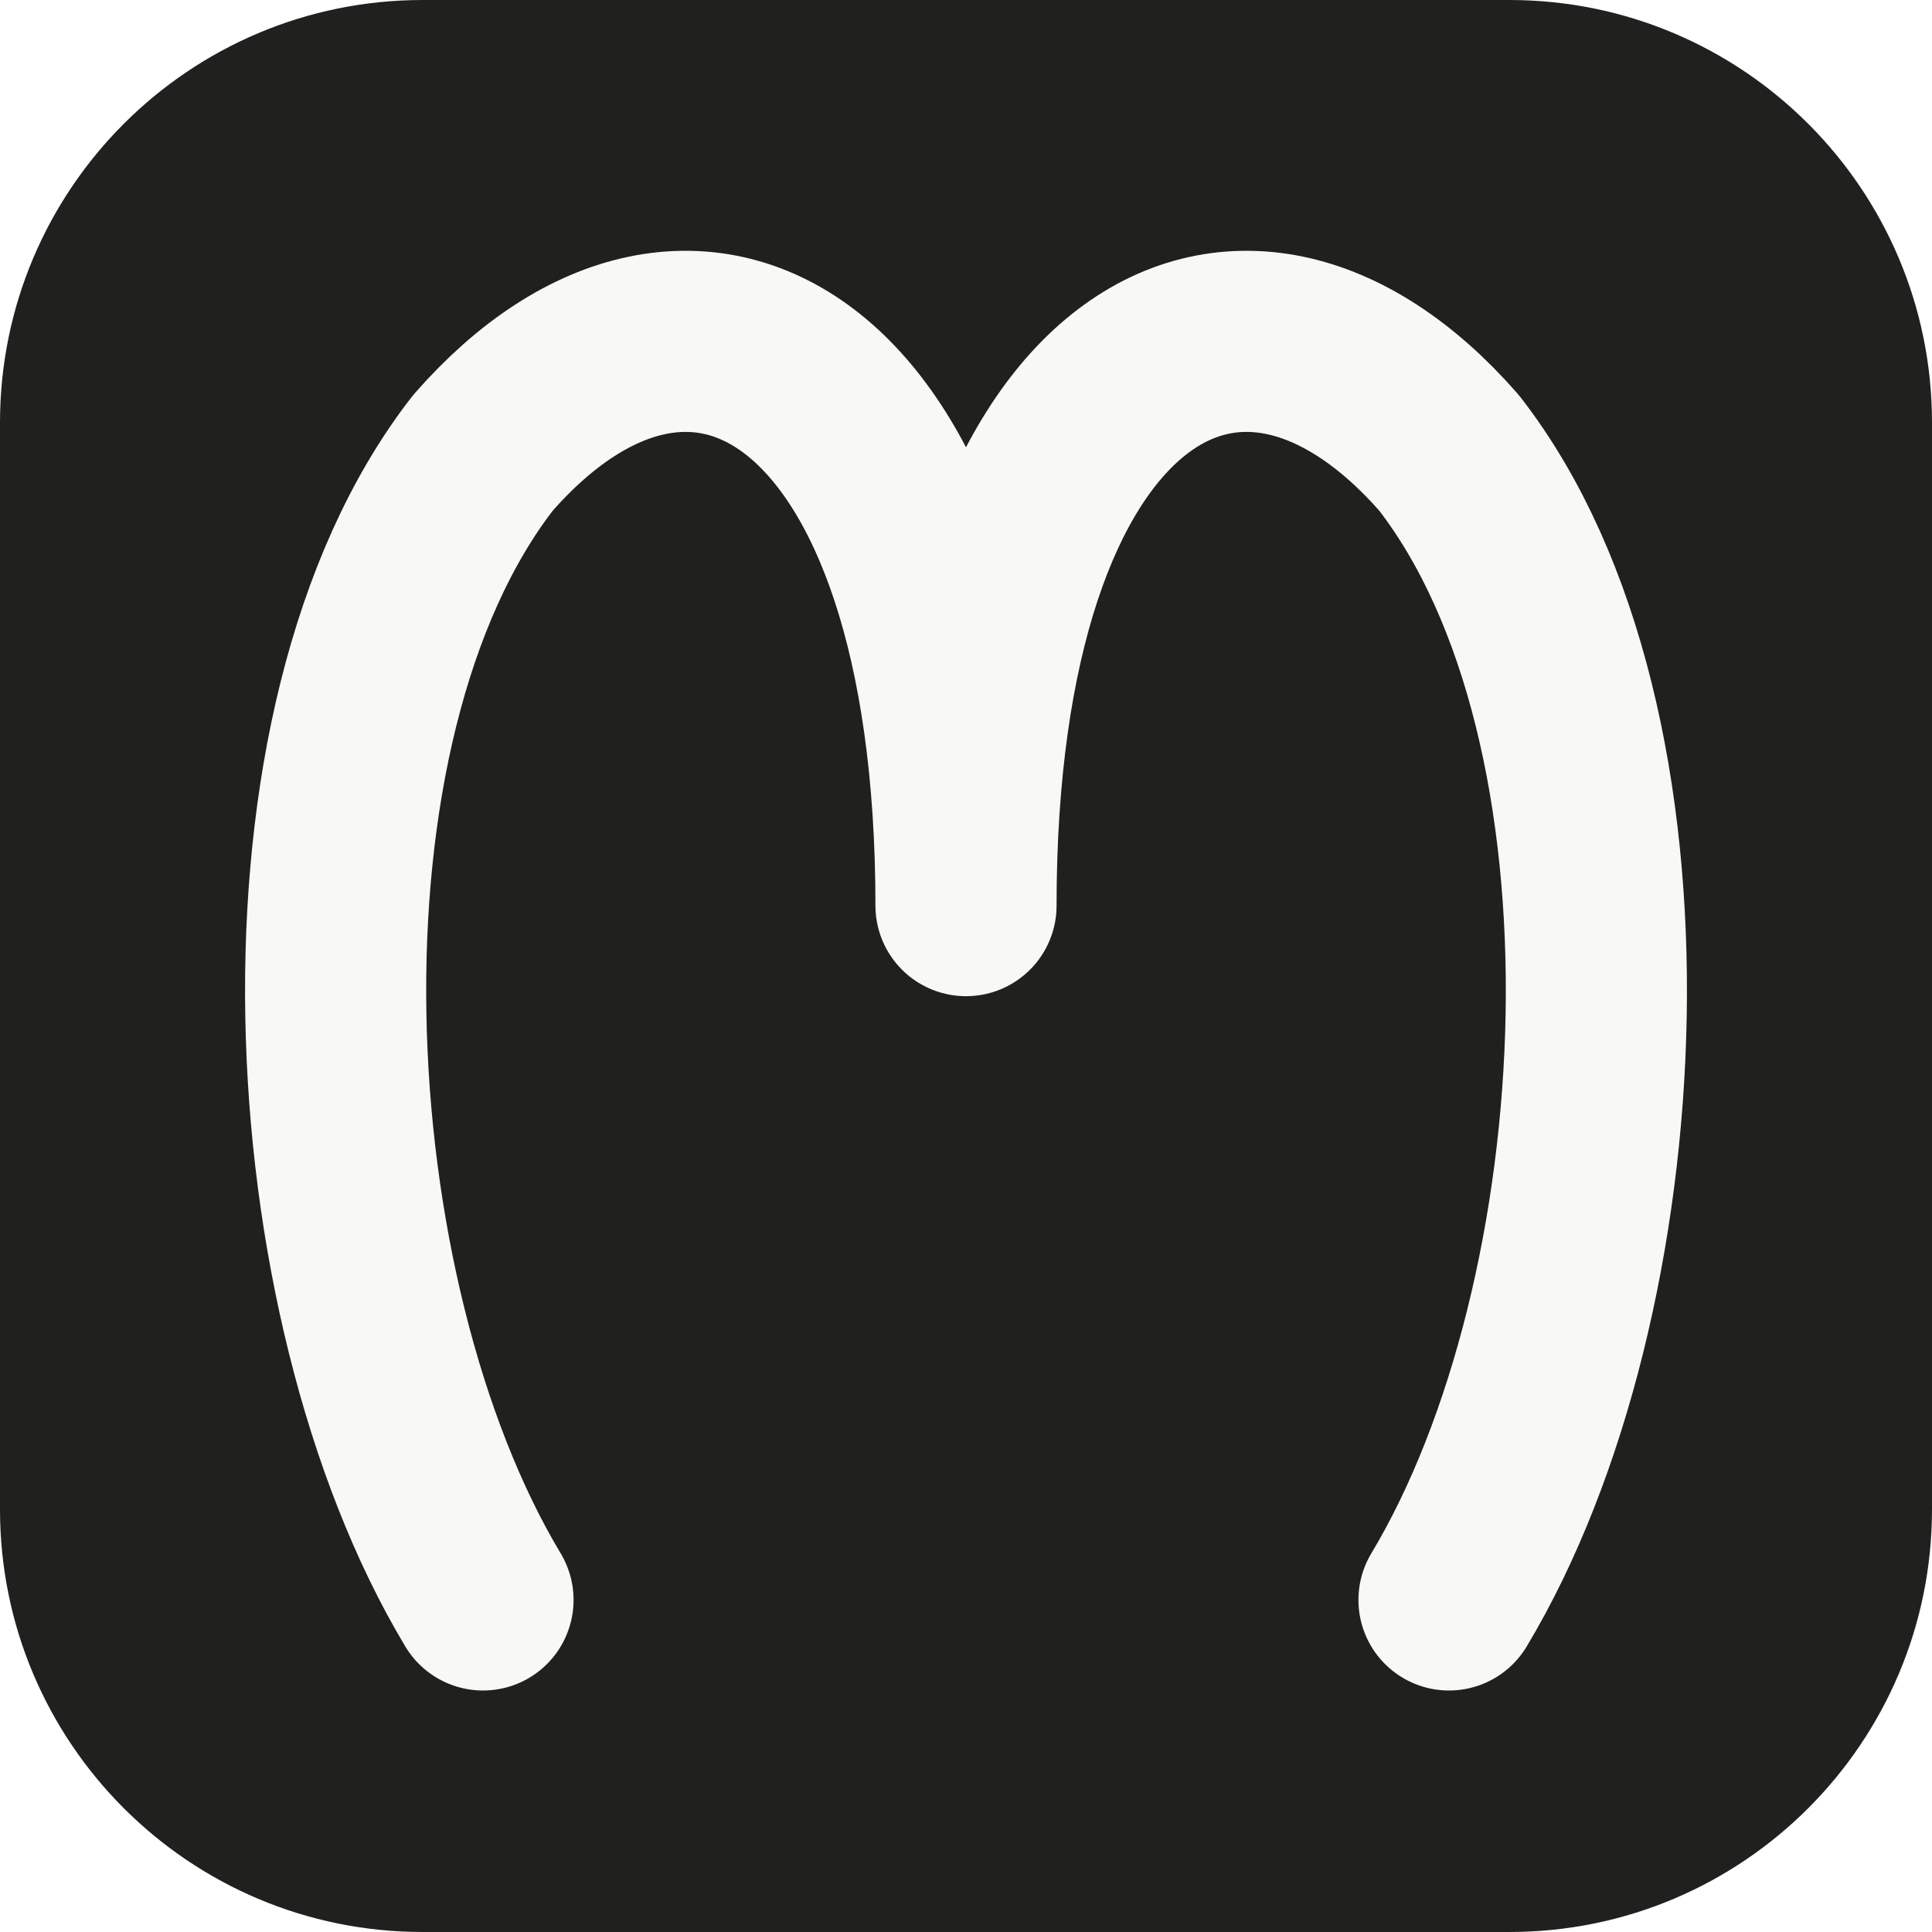
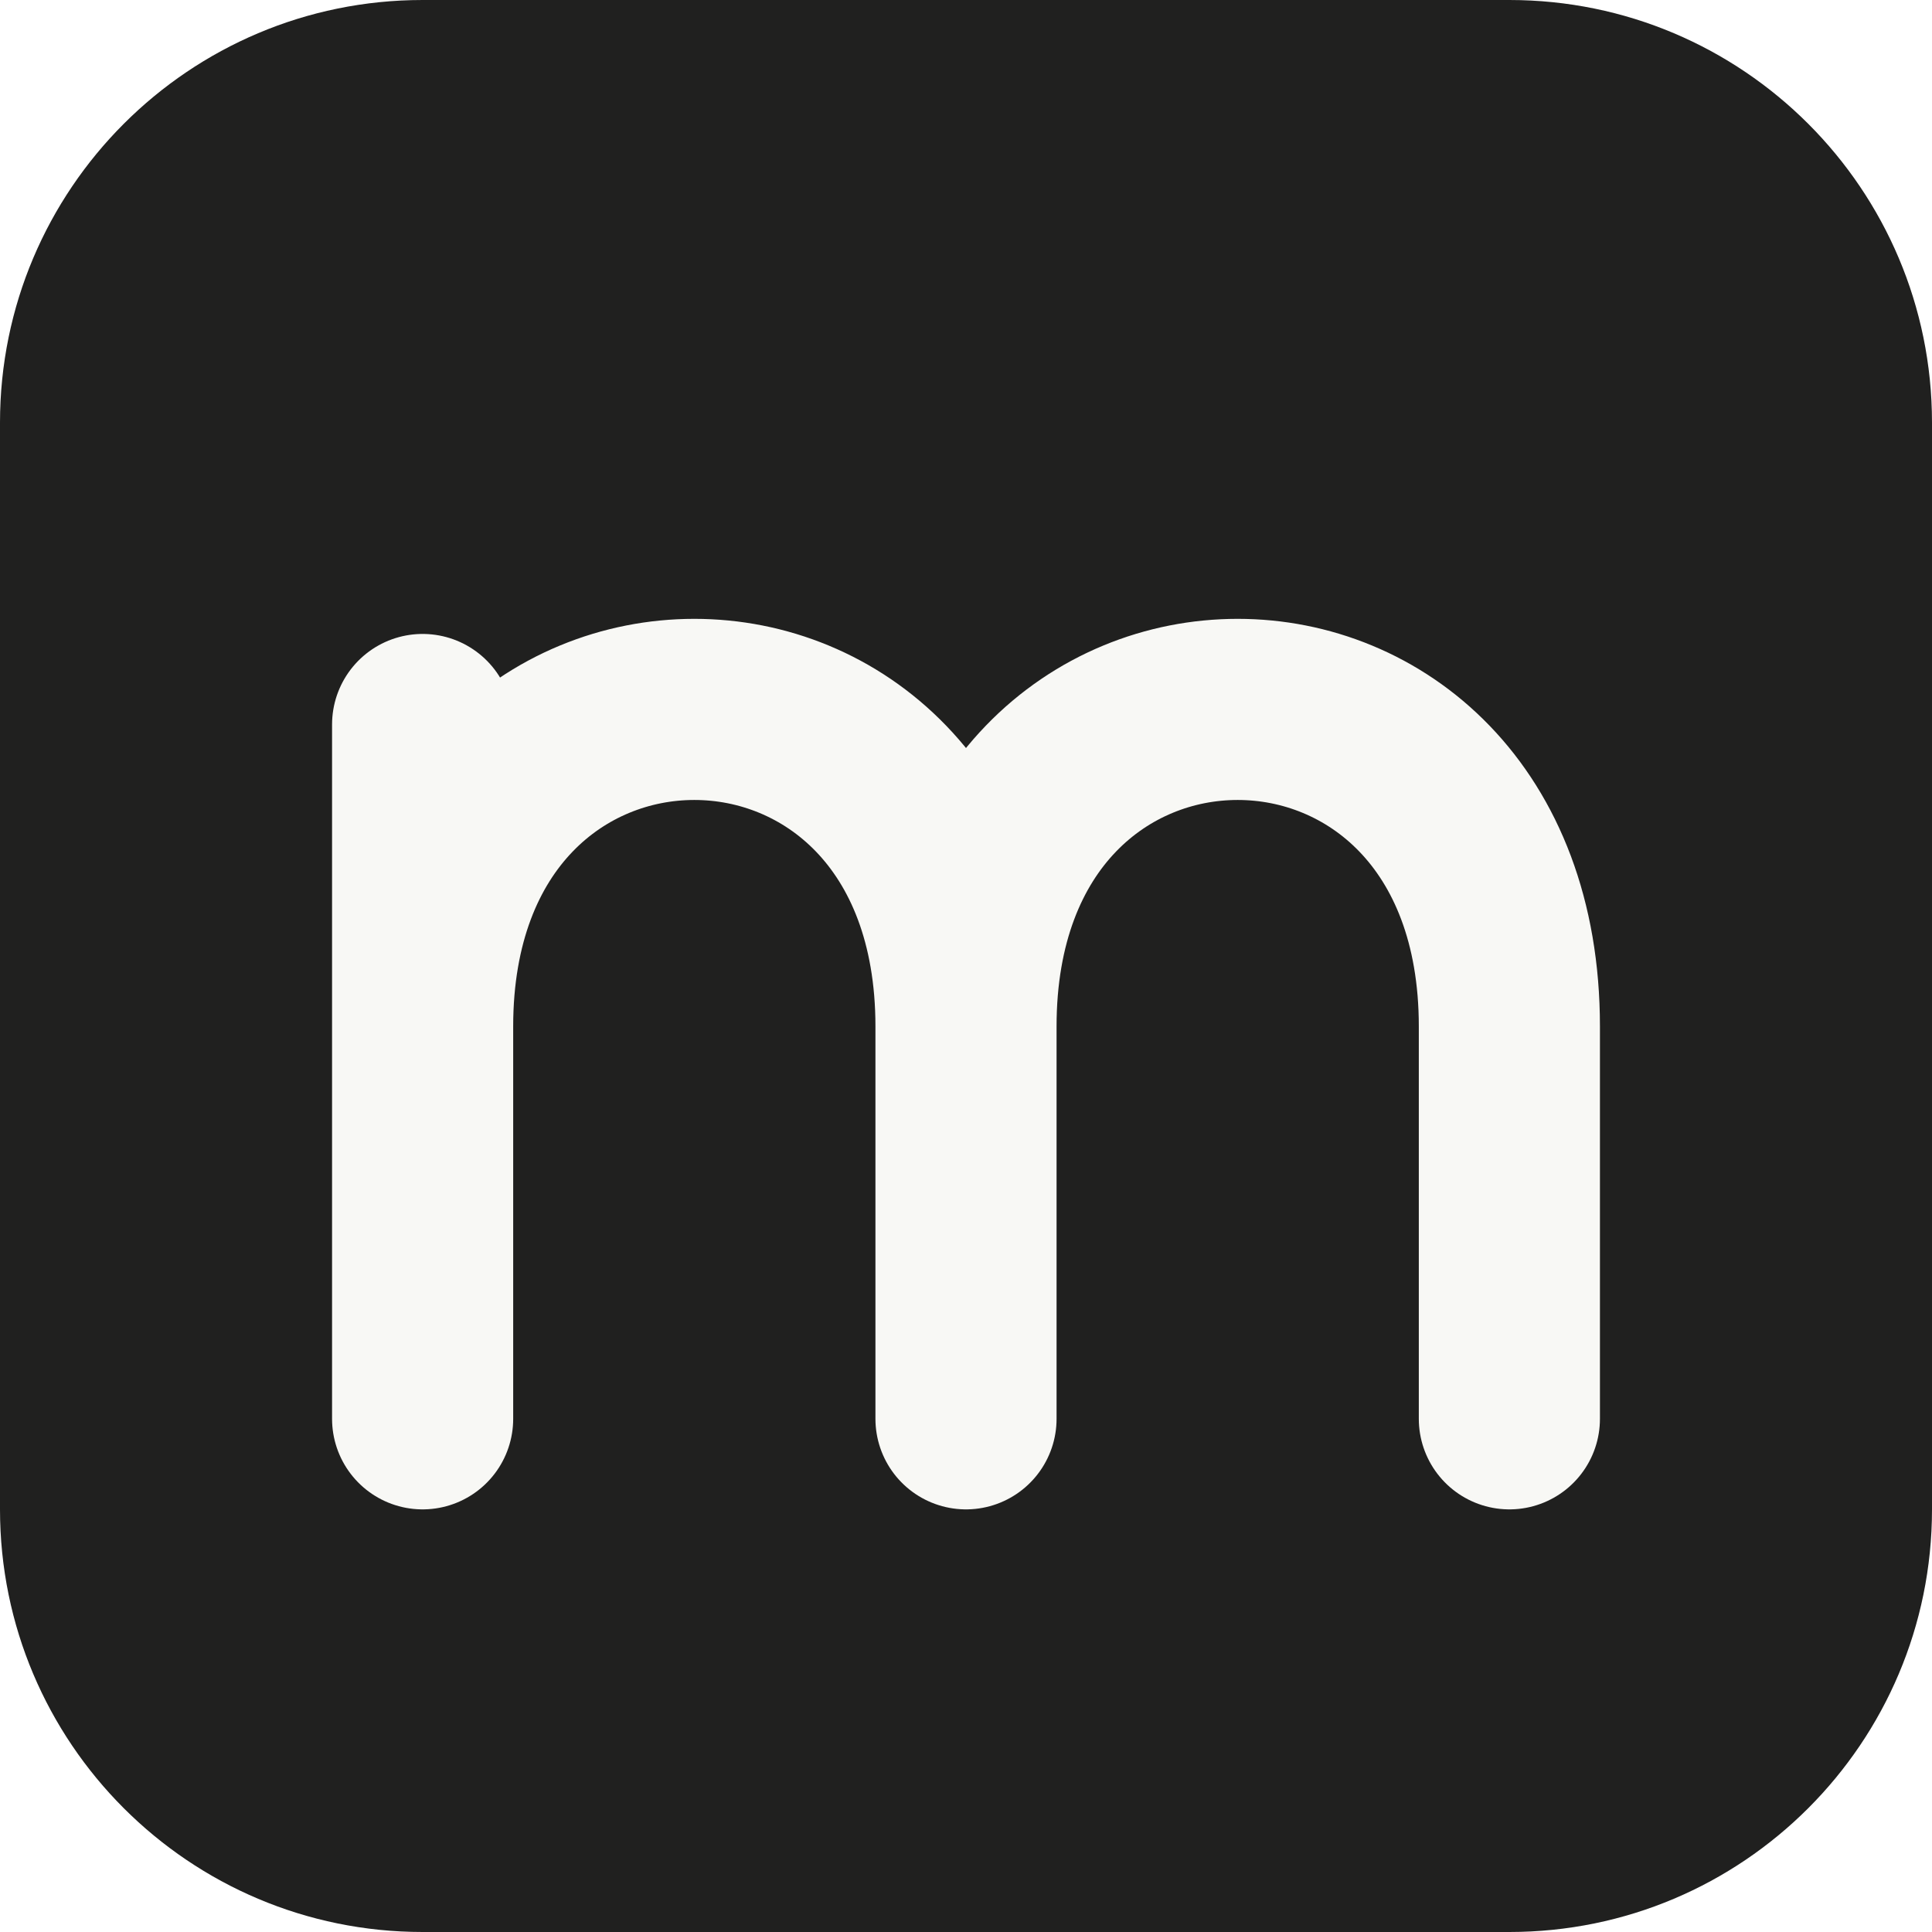
<svg xmlns="http://www.w3.org/2000/svg" viewBox="0 0 64 64">
  <rect width="64" height="64" rx="14" fill="#20201f" />
-   <path d="M16 53C10 43 9 24 16 15C23 7 32 12 32 30C32 12 41 7 48 15C55 24 54 43 48 53" fill="none" stroke="#f8f8f5" stroke-width="6" stroke-linecap="round" stroke-linejoin="round" />
+   <path d="M14 47V24 M14 34C14 20 32 20 32 34V47 M32 34C32 20 50 20 50 34V47" fill="none" stroke="#f8f8f5" stroke-width="6" stroke-linecap="round" stroke-linejoin="round" />
</svg>
